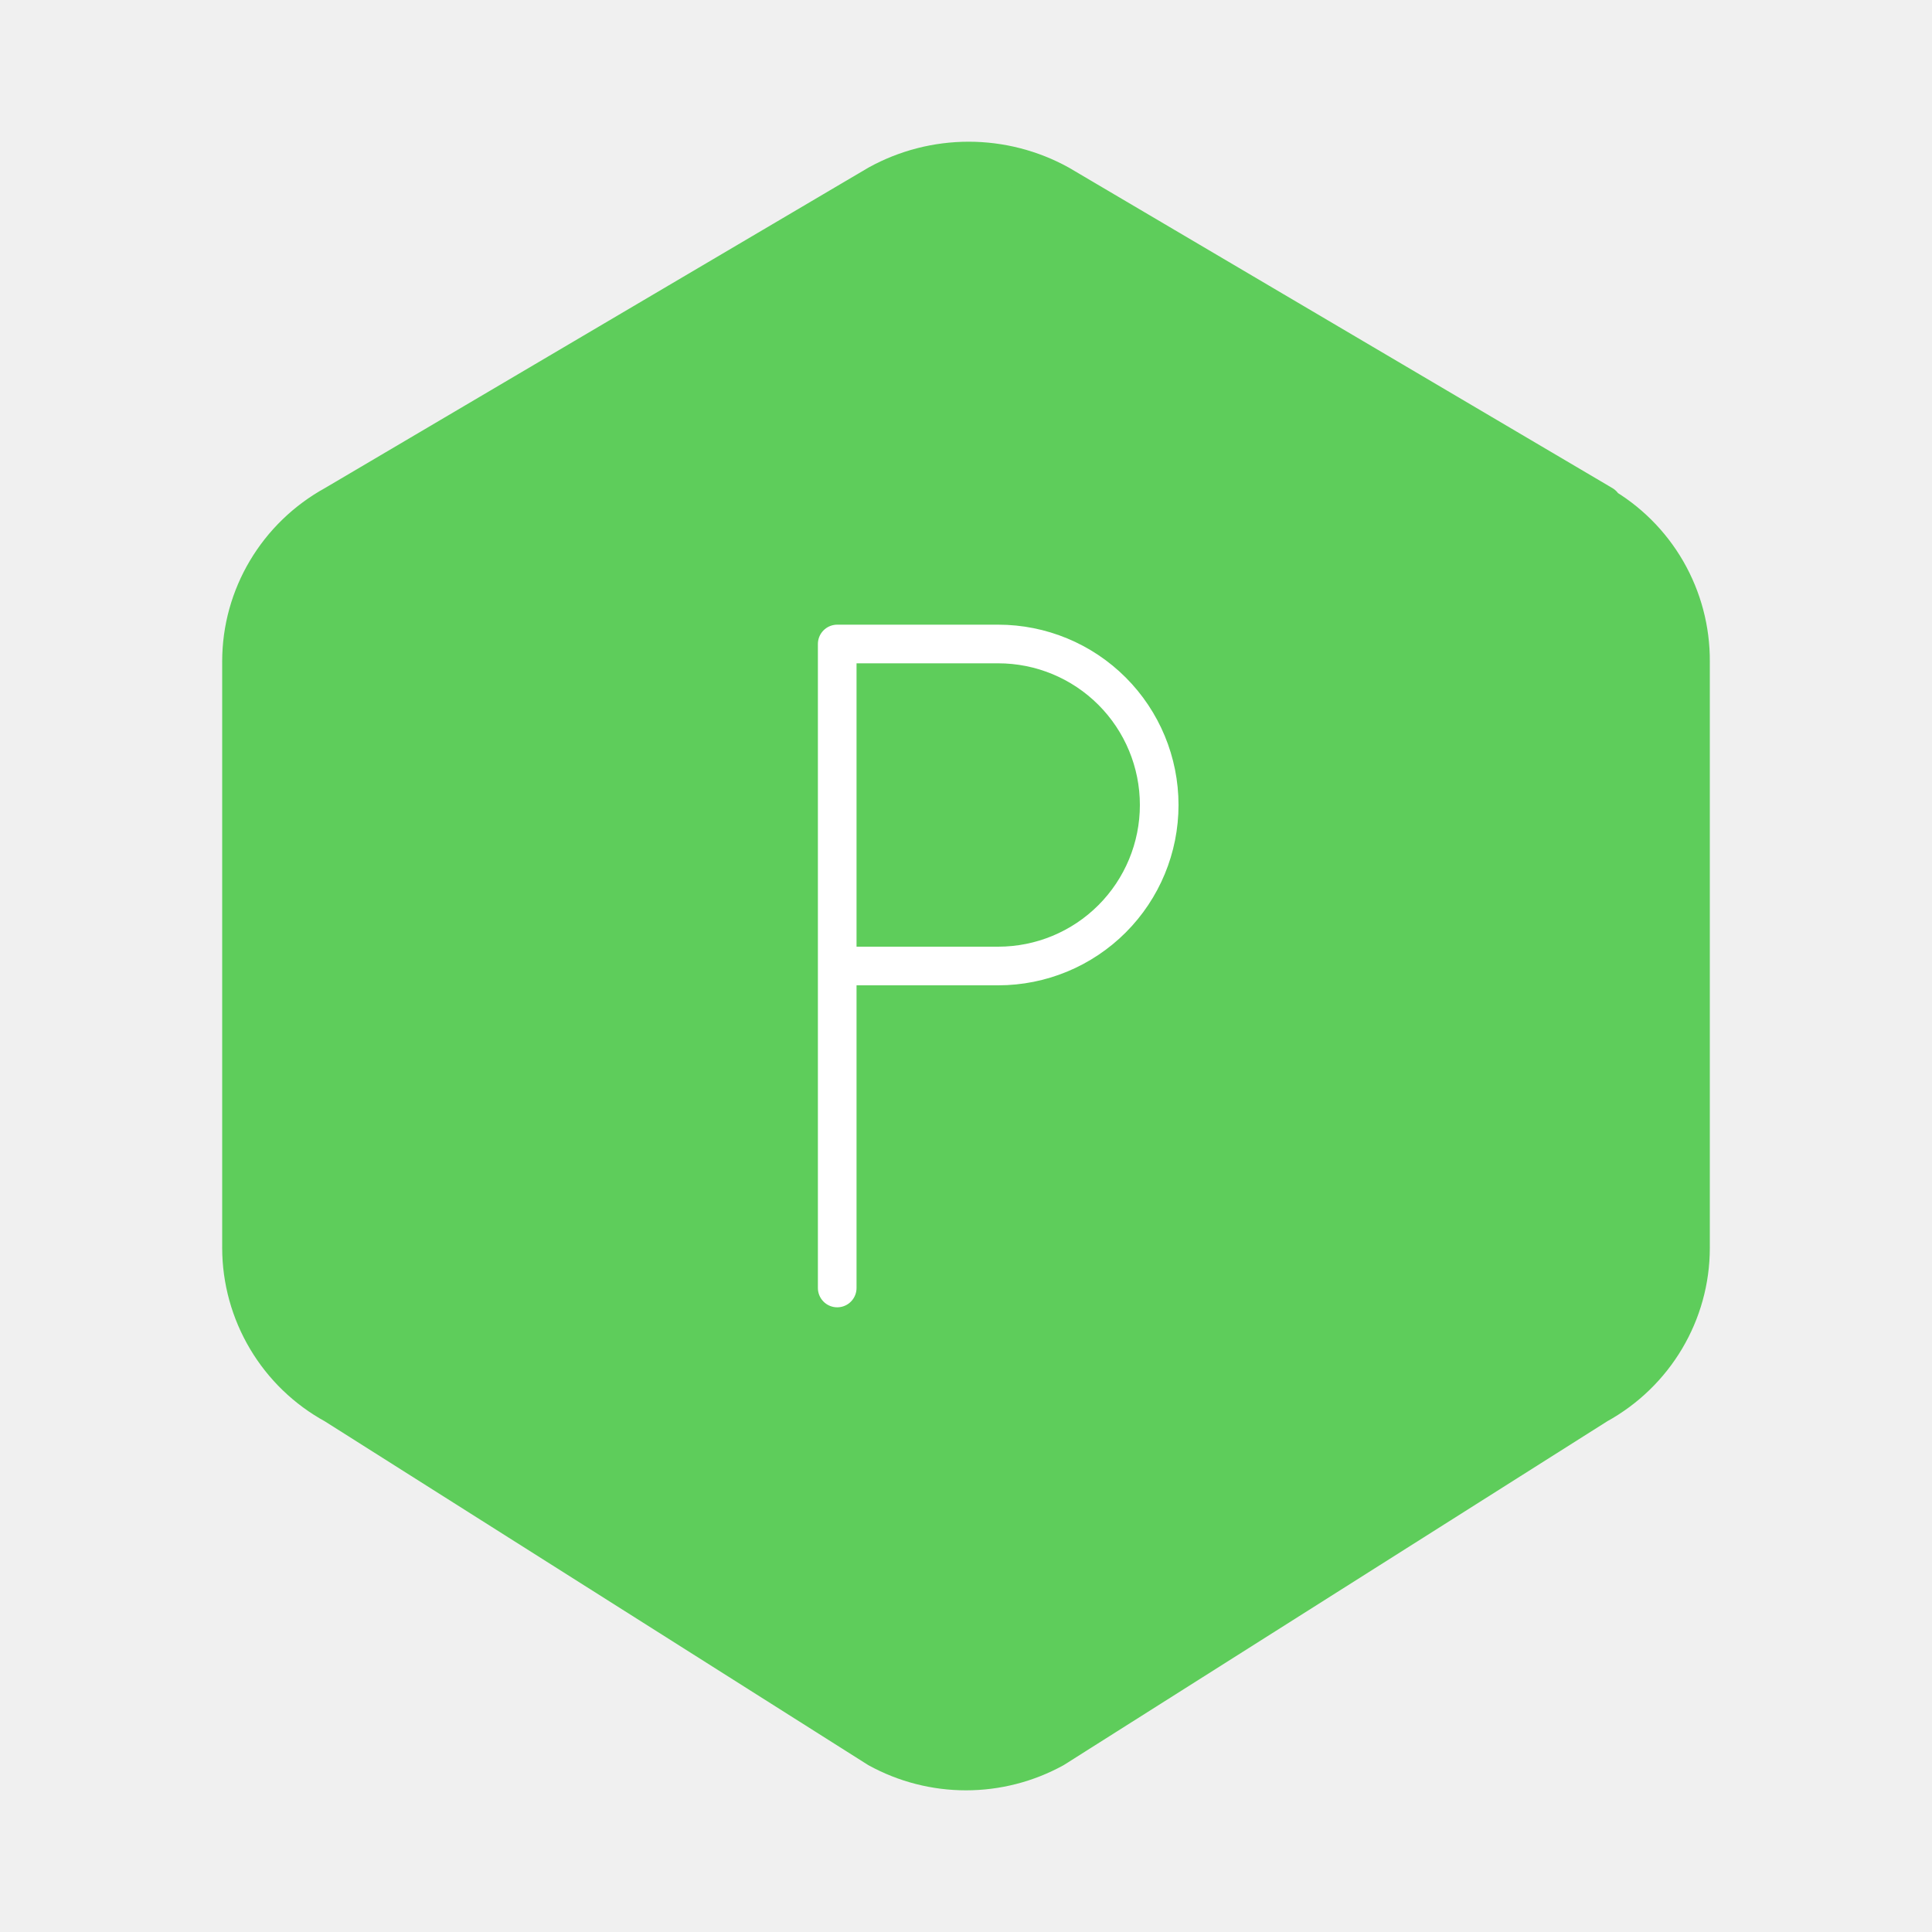
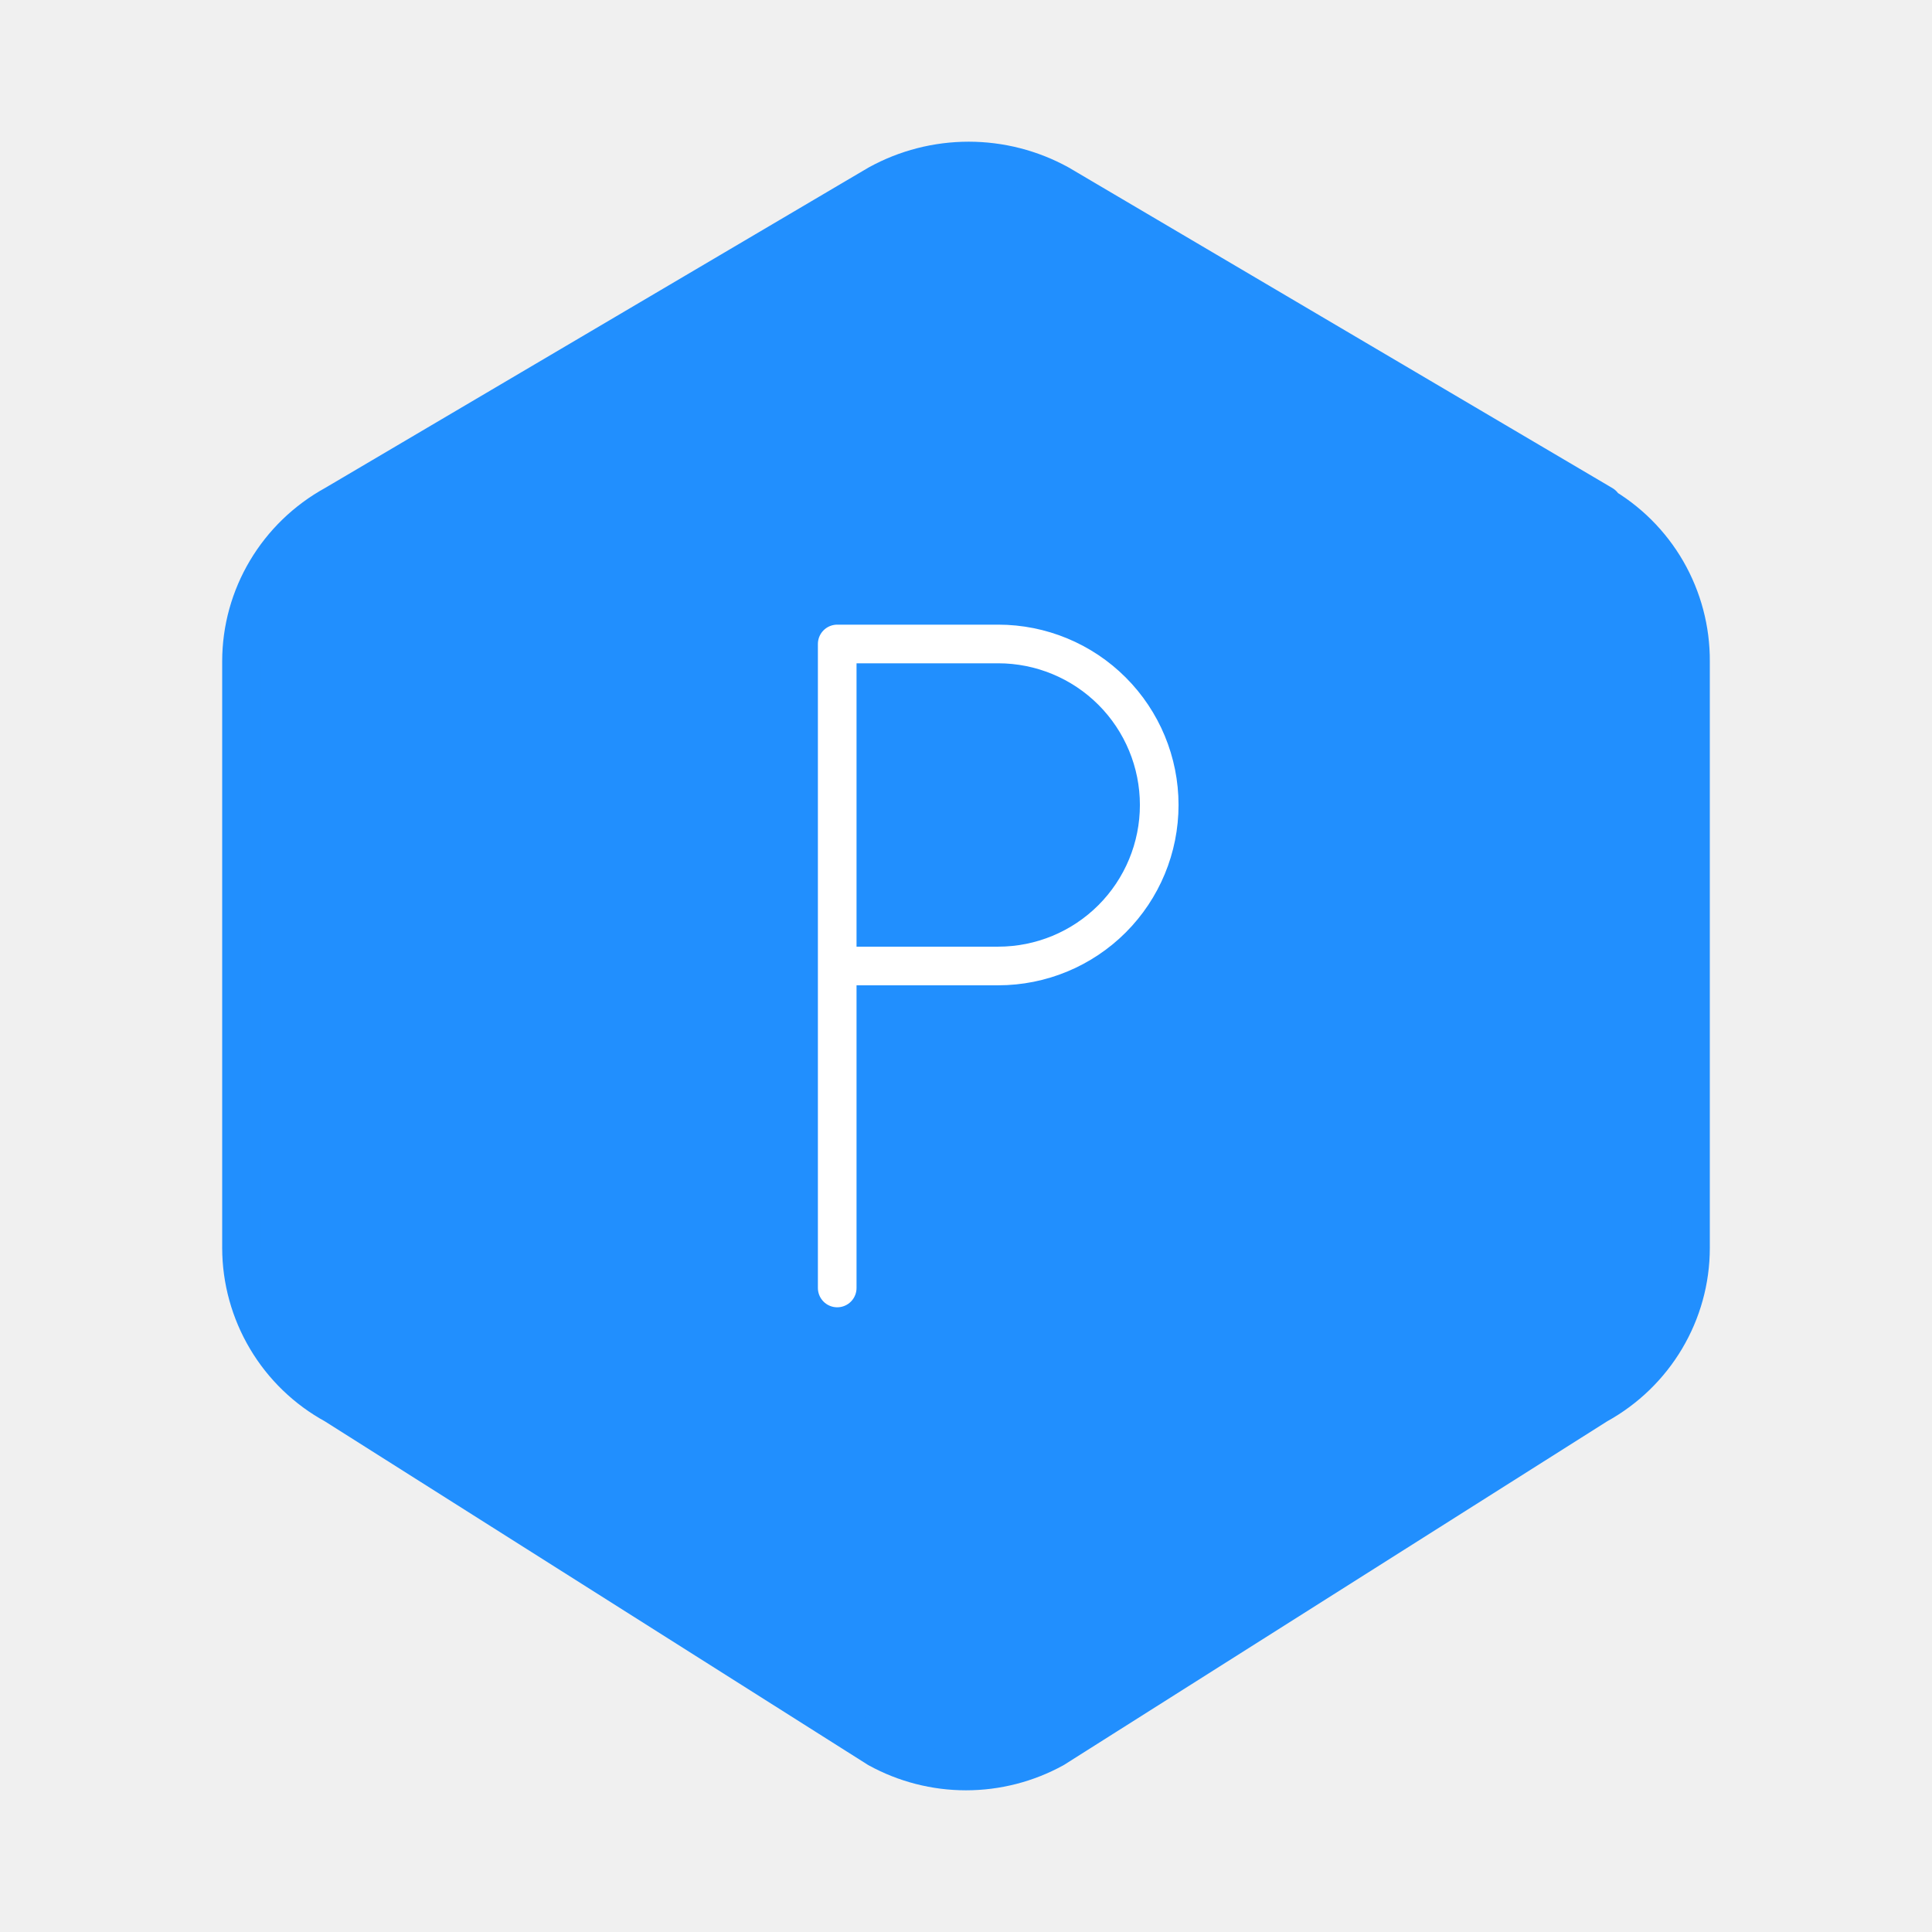
<svg xmlns="http://www.w3.org/2000/svg" width="100" height="100" viewBox="0 0 100 100" fill="none">
-   <path d="M82.812 26.125C84.245 26.939 85.434 28.121 86.258 29.547C87.081 30.974 87.51 32.594 87.5 34.242V64.592C87.5 67.962 85.654 71.071 82.675 72.708L54.55 90.5C53.156 91.266 51.591 91.667 50 91.667C48.409 91.667 46.844 91.266 45.45 90.5L17.325 72.708C15.867 71.912 14.65 70.738 13.802 69.31C12.953 67.882 12.503 66.253 12.5 64.592V34.237C12.5 30.867 14.346 27.762 17.325 26.125L45.45 9.542C46.886 8.75 48.498 8.335 50.138 8.335C51.777 8.335 53.389 8.75 54.825 9.542L82.95 26.125H82.812Z" fill="#5ECD5B" stroke="#5ECD5B" stroke-width="2" stroke-linecap="round" stroke-linejoin="round" />
-   <path d="M43.334 50H51.667C53.877 50 55.997 49.122 57.559 47.559C59.122 45.996 60 43.877 60 41.666C60 39.456 59.122 37.337 57.559 35.774C55.997 34.211 53.877 33.333 51.667 33.333H43.334V66.666" stroke="white" stroke-width="2" stroke-linecap="round" stroke-linejoin="round" />
+   <path d="M82.812 26.124C84.245 26.938 85.434 28.12 86.258 29.546C87.081 30.973 87.51 32.593 87.5 34.241V64.591C87.5 67.961 85.654 71.07 82.675 72.707L54.55 90.499C53.156 91.264 51.591 91.666 50 91.666C48.409 91.666 46.844 91.264 45.45 90.499L17.325 72.707C15.867 71.911 14.65 70.737 13.802 69.309C12.953 67.881 12.503 66.252 12.5 64.591V34.236C12.5 30.866 14.346 27.761 17.325 26.124L45.45 9.541C46.886 8.749 48.498 8.334 50.138 8.334C51.777 8.334 53.389 8.749 54.825 9.541L82.95 26.124H82.812Z" fill="#218FFE" stroke="#218FFE" stroke-width="2" stroke-linecap="round" stroke-linejoin="round" />
+   <path d="M43.334 49.999H51.667C53.877 49.999 55.997 49.121 57.56 47.558C59.123 45.995 60.001 43.876 60.001 41.665C60.001 39.455 59.123 37.336 57.56 35.773C55.997 34.21 53.877 33.332 51.667 33.332H43.334V66.665" stroke="white" stroke-width="2" stroke-linecap="round" stroke-linejoin="round" />
</svg>
